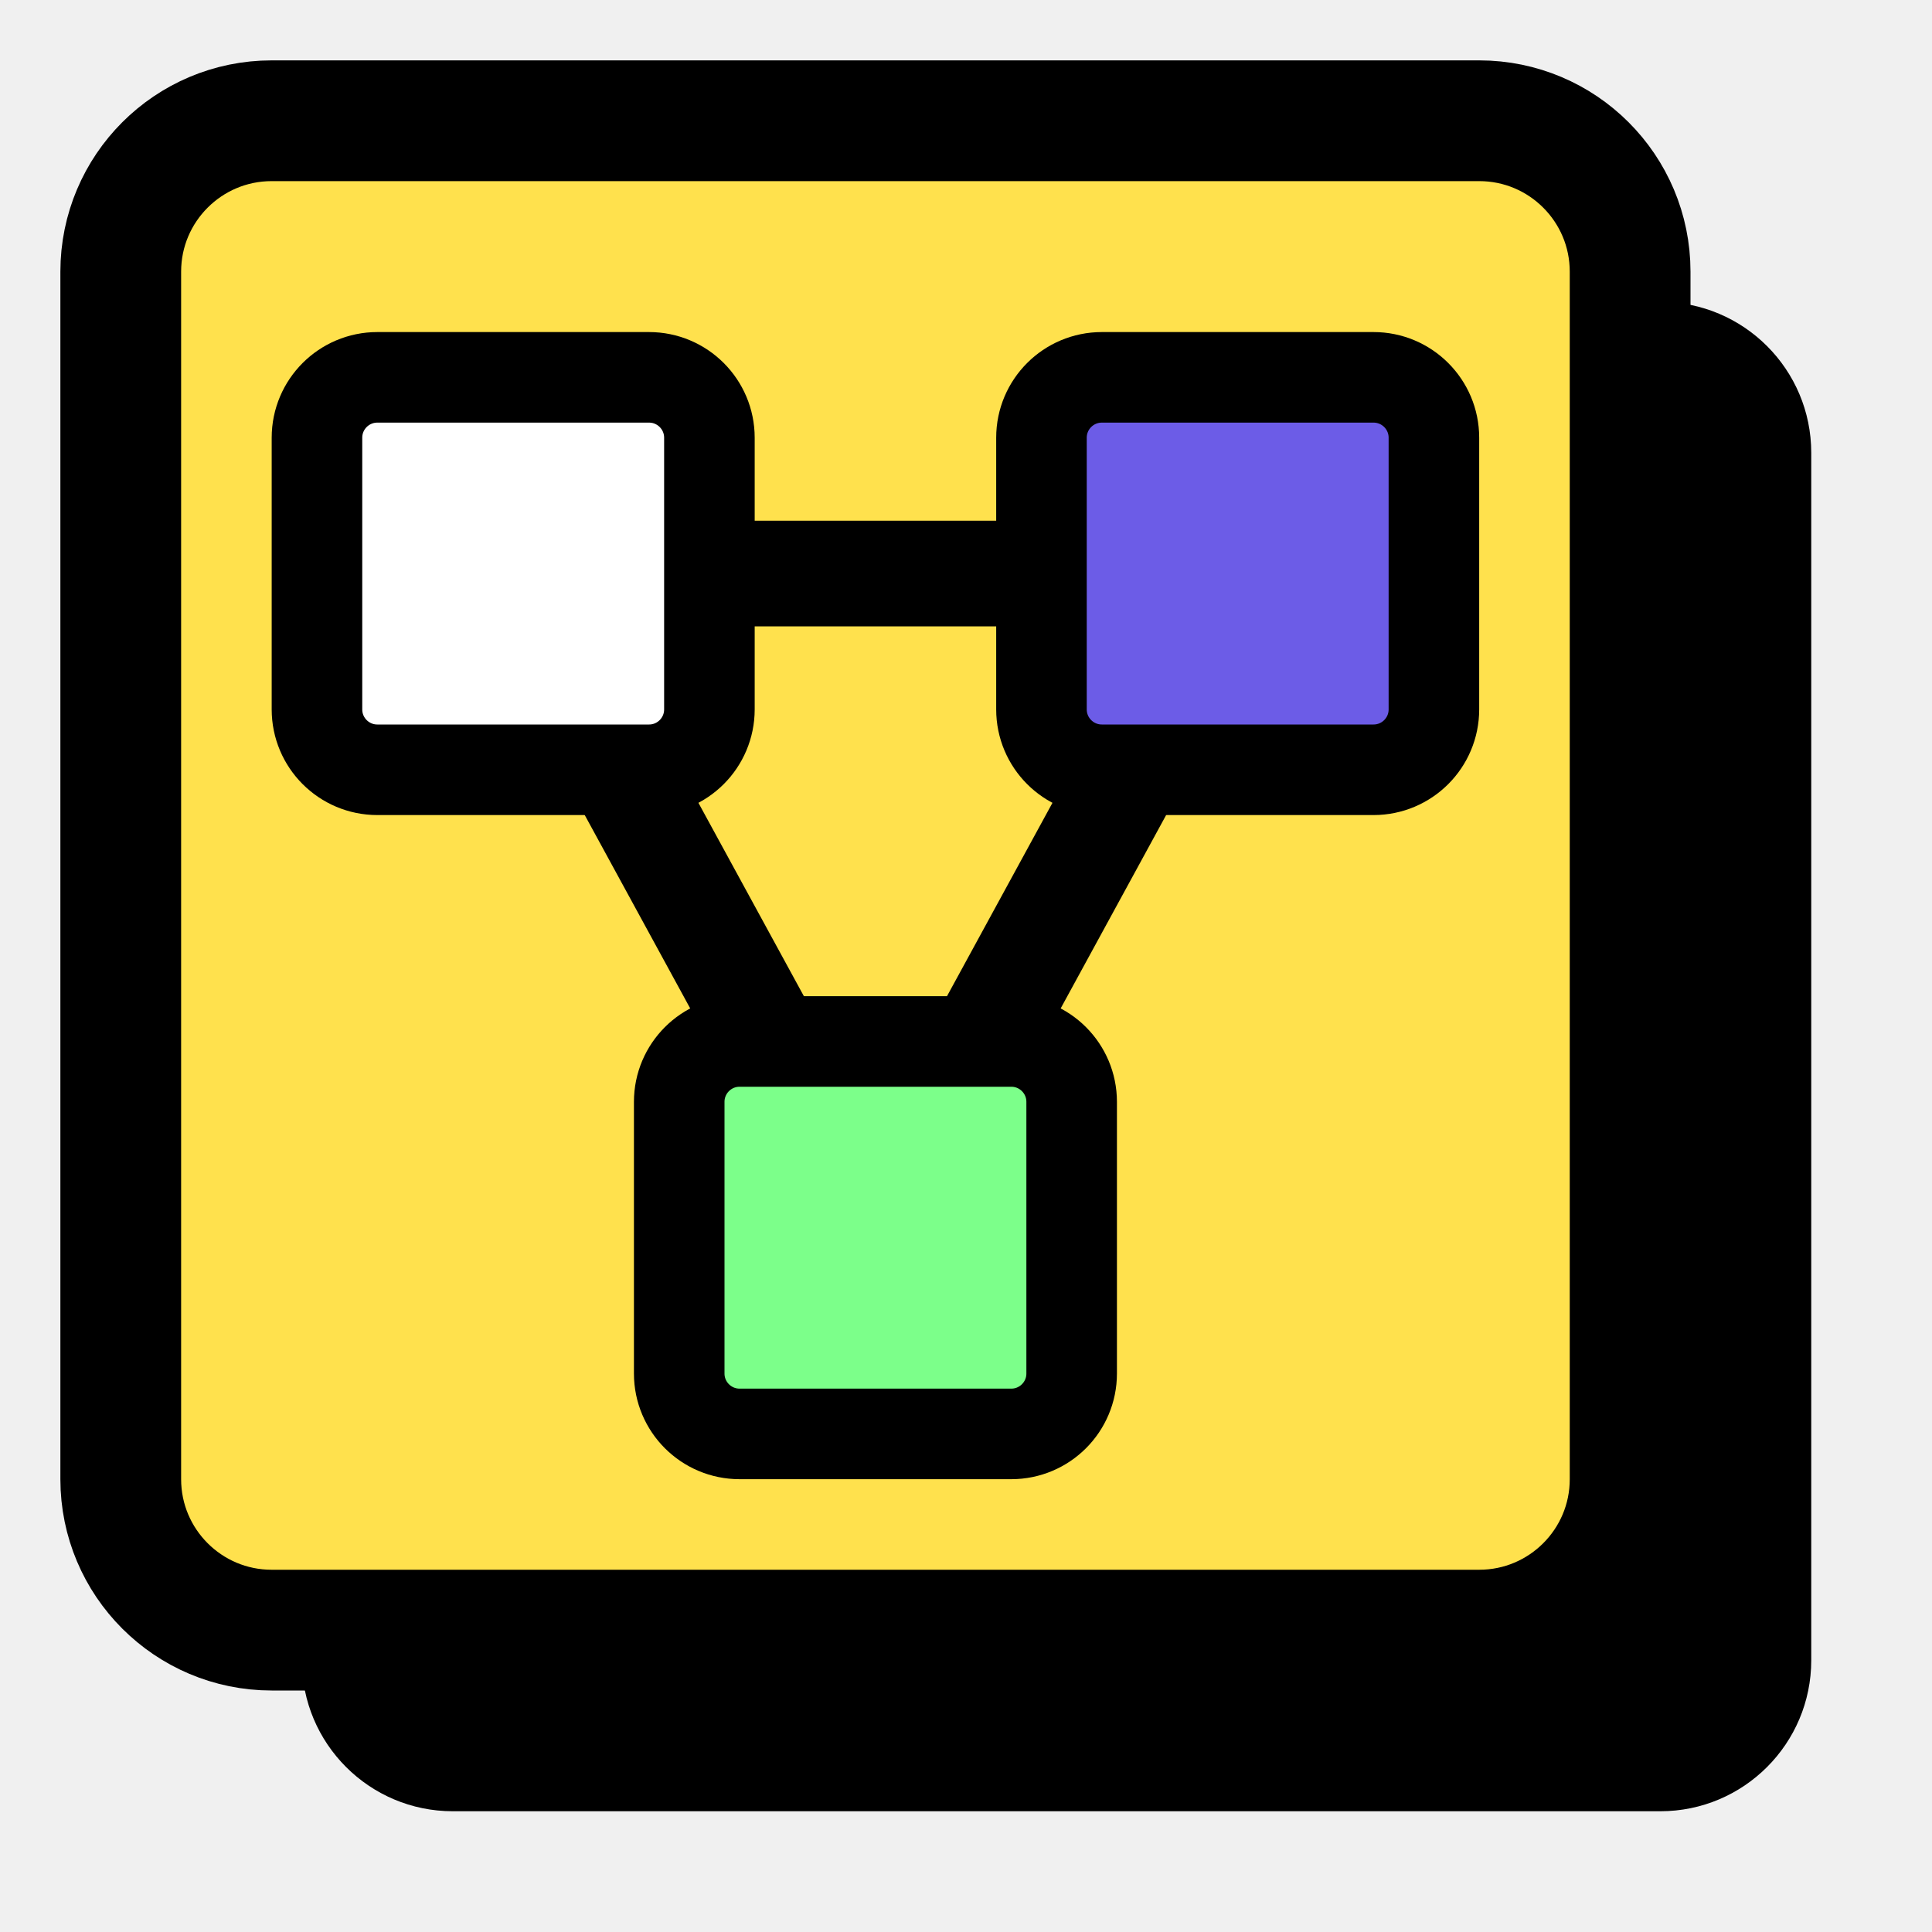
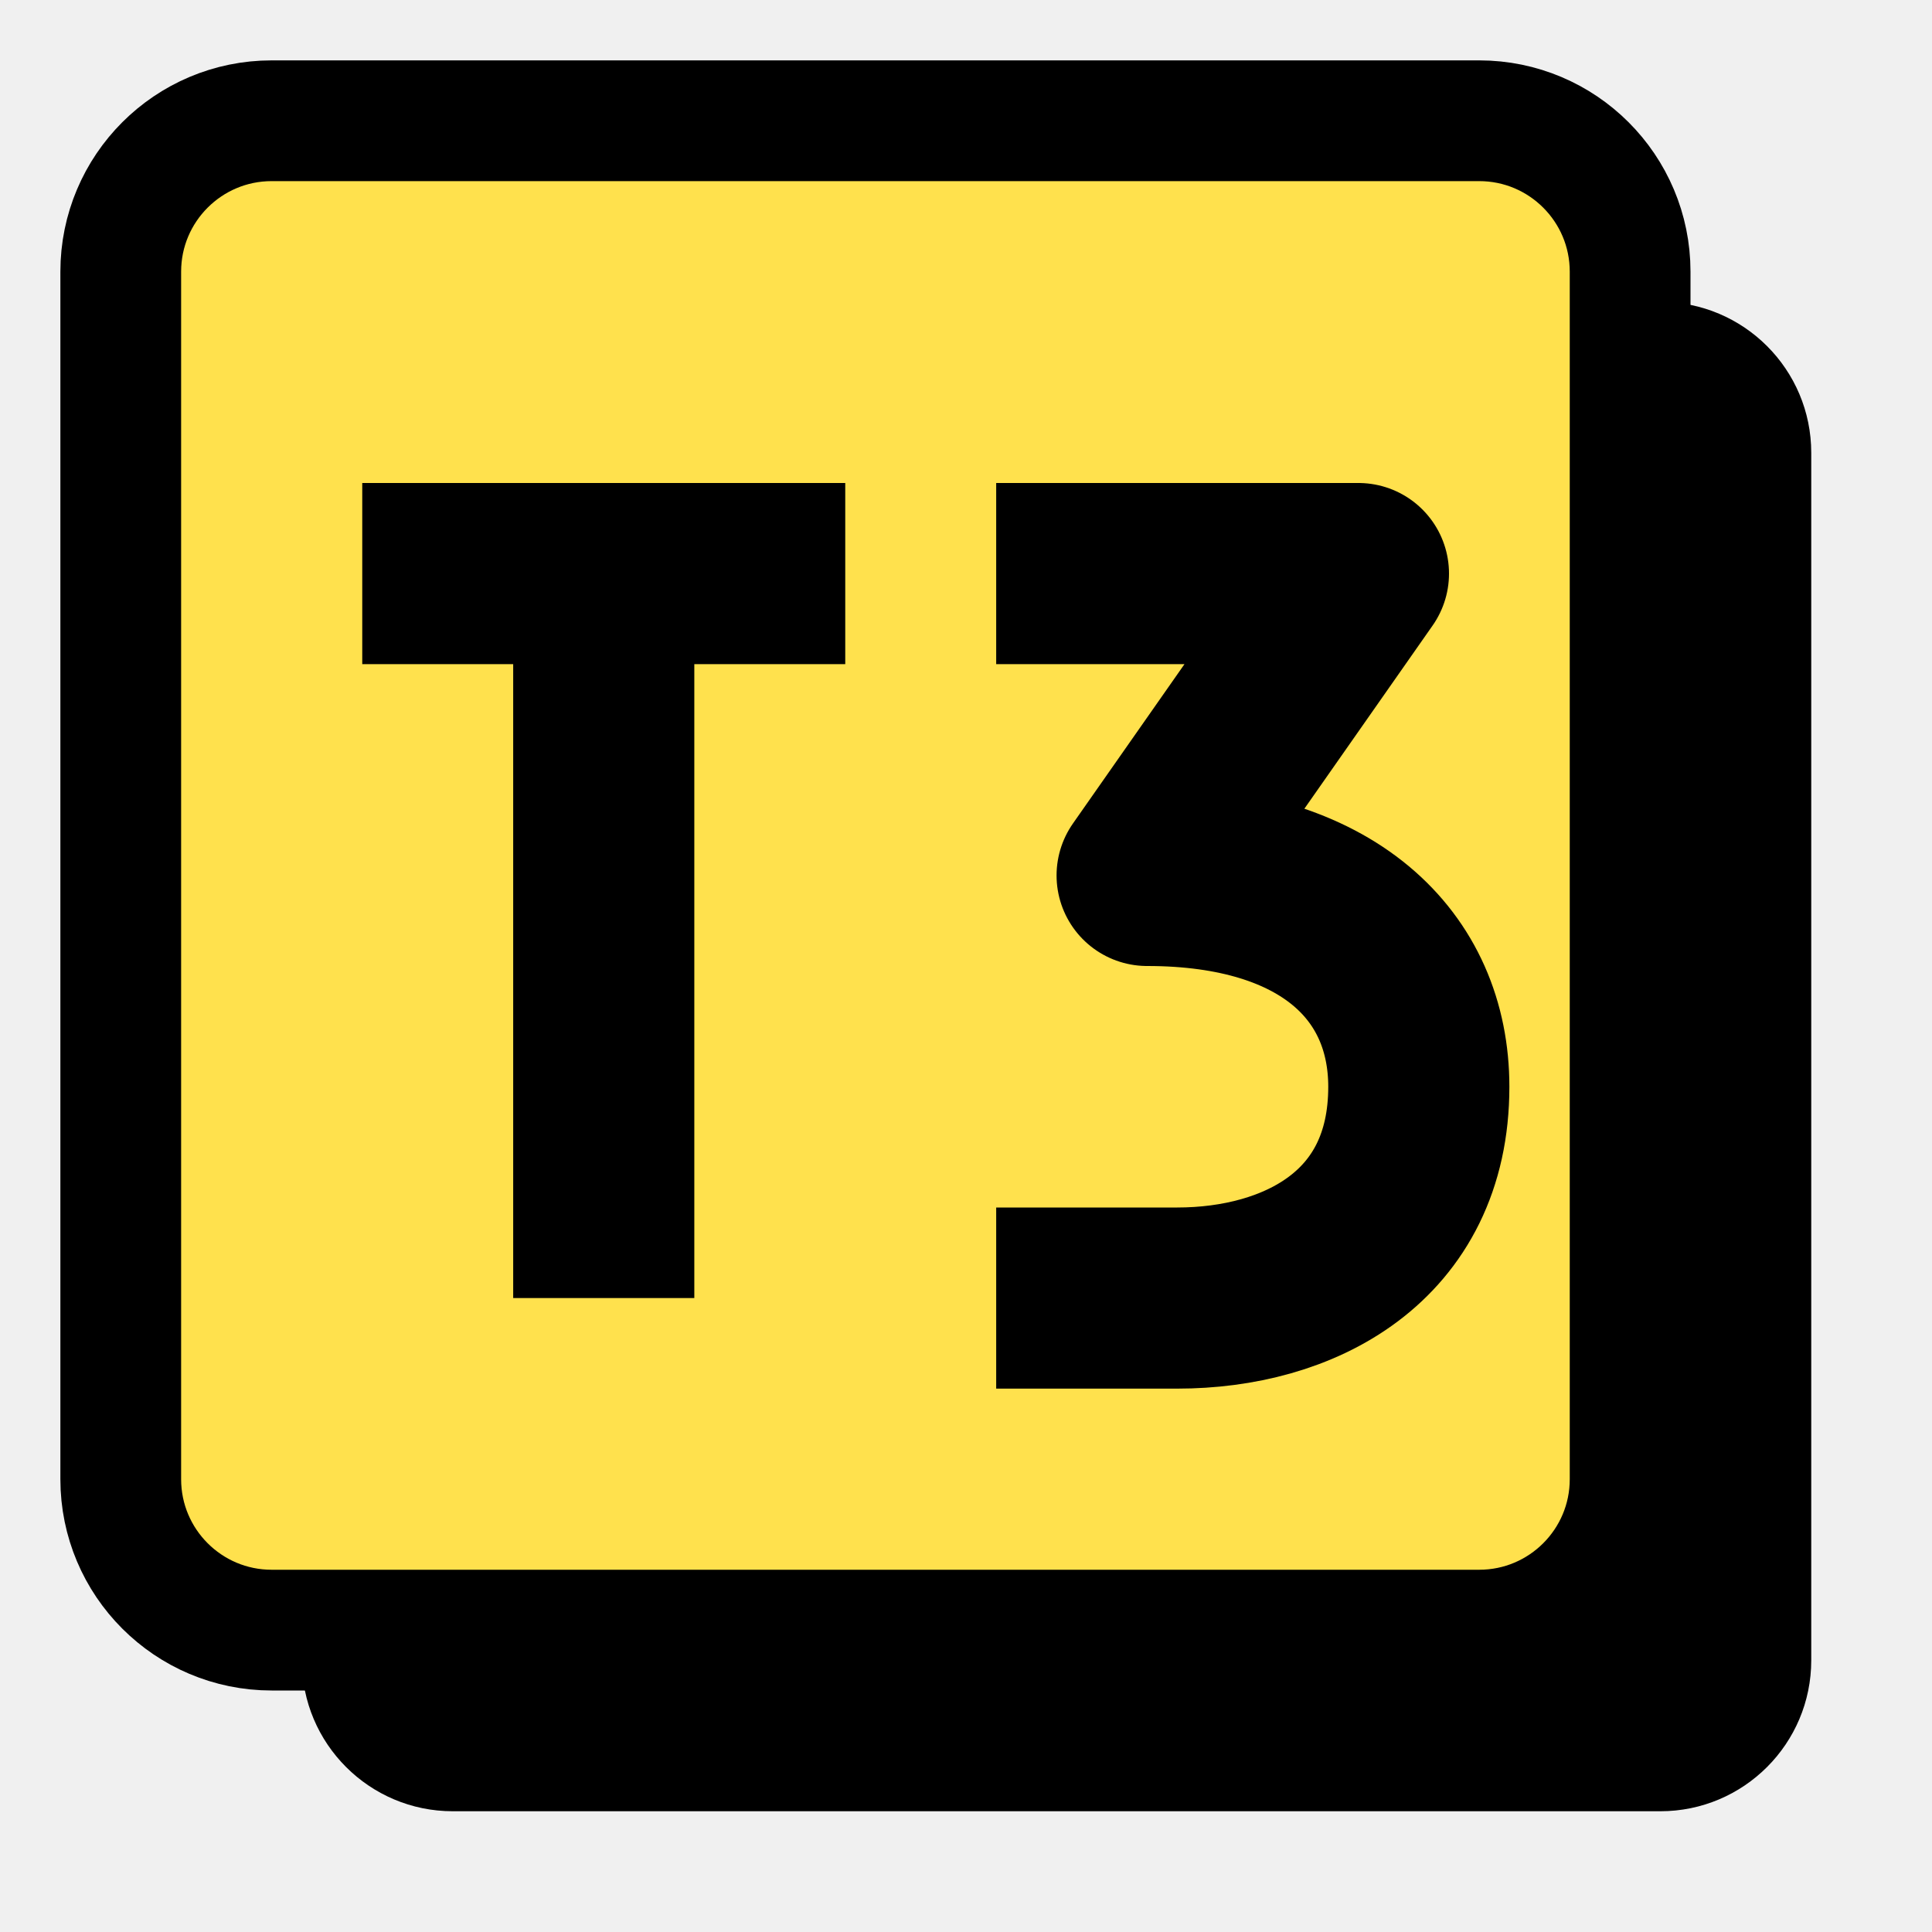
<svg xmlns="http://www.w3.org/2000/svg" viewBox="0 0 64 64">
  <rect x="10" y="10" width="50" height="50" rx="5" fill="#000" />
  <rect x="4" y="4" width="50" height="50" rx="5" fill="#FFE14D" stroke="#000" stroke-width="4" />
-   <path d="M17 19H41L29 41Z" fill="none" stroke="#000" stroke-width="3.5" stroke-linejoin="round" />
-   <rect x="10.5" y="12.5" width="13" height="13" rx="2" fill="#FFF" stroke="#000" stroke-width="3" />
-   <rect x="34.5" y="12.5" width="13" height="13" rx="2" fill="#6C5CE7" stroke="#000" stroke-width="3" />
-   <rect x="22.5" y="34.5" width="13" height="13" rx="2" fill="#7CFF8A" stroke="#000" stroke-width="3" />
+   <path d="M12 19H28M20 19V43M33 19H45L38 29C44 29 47 32 47 36C47 41 43 43 39 43H33" fill="none" stroke="#000" stroke-width="6" stroke-linejoin="round" />
</svg>
